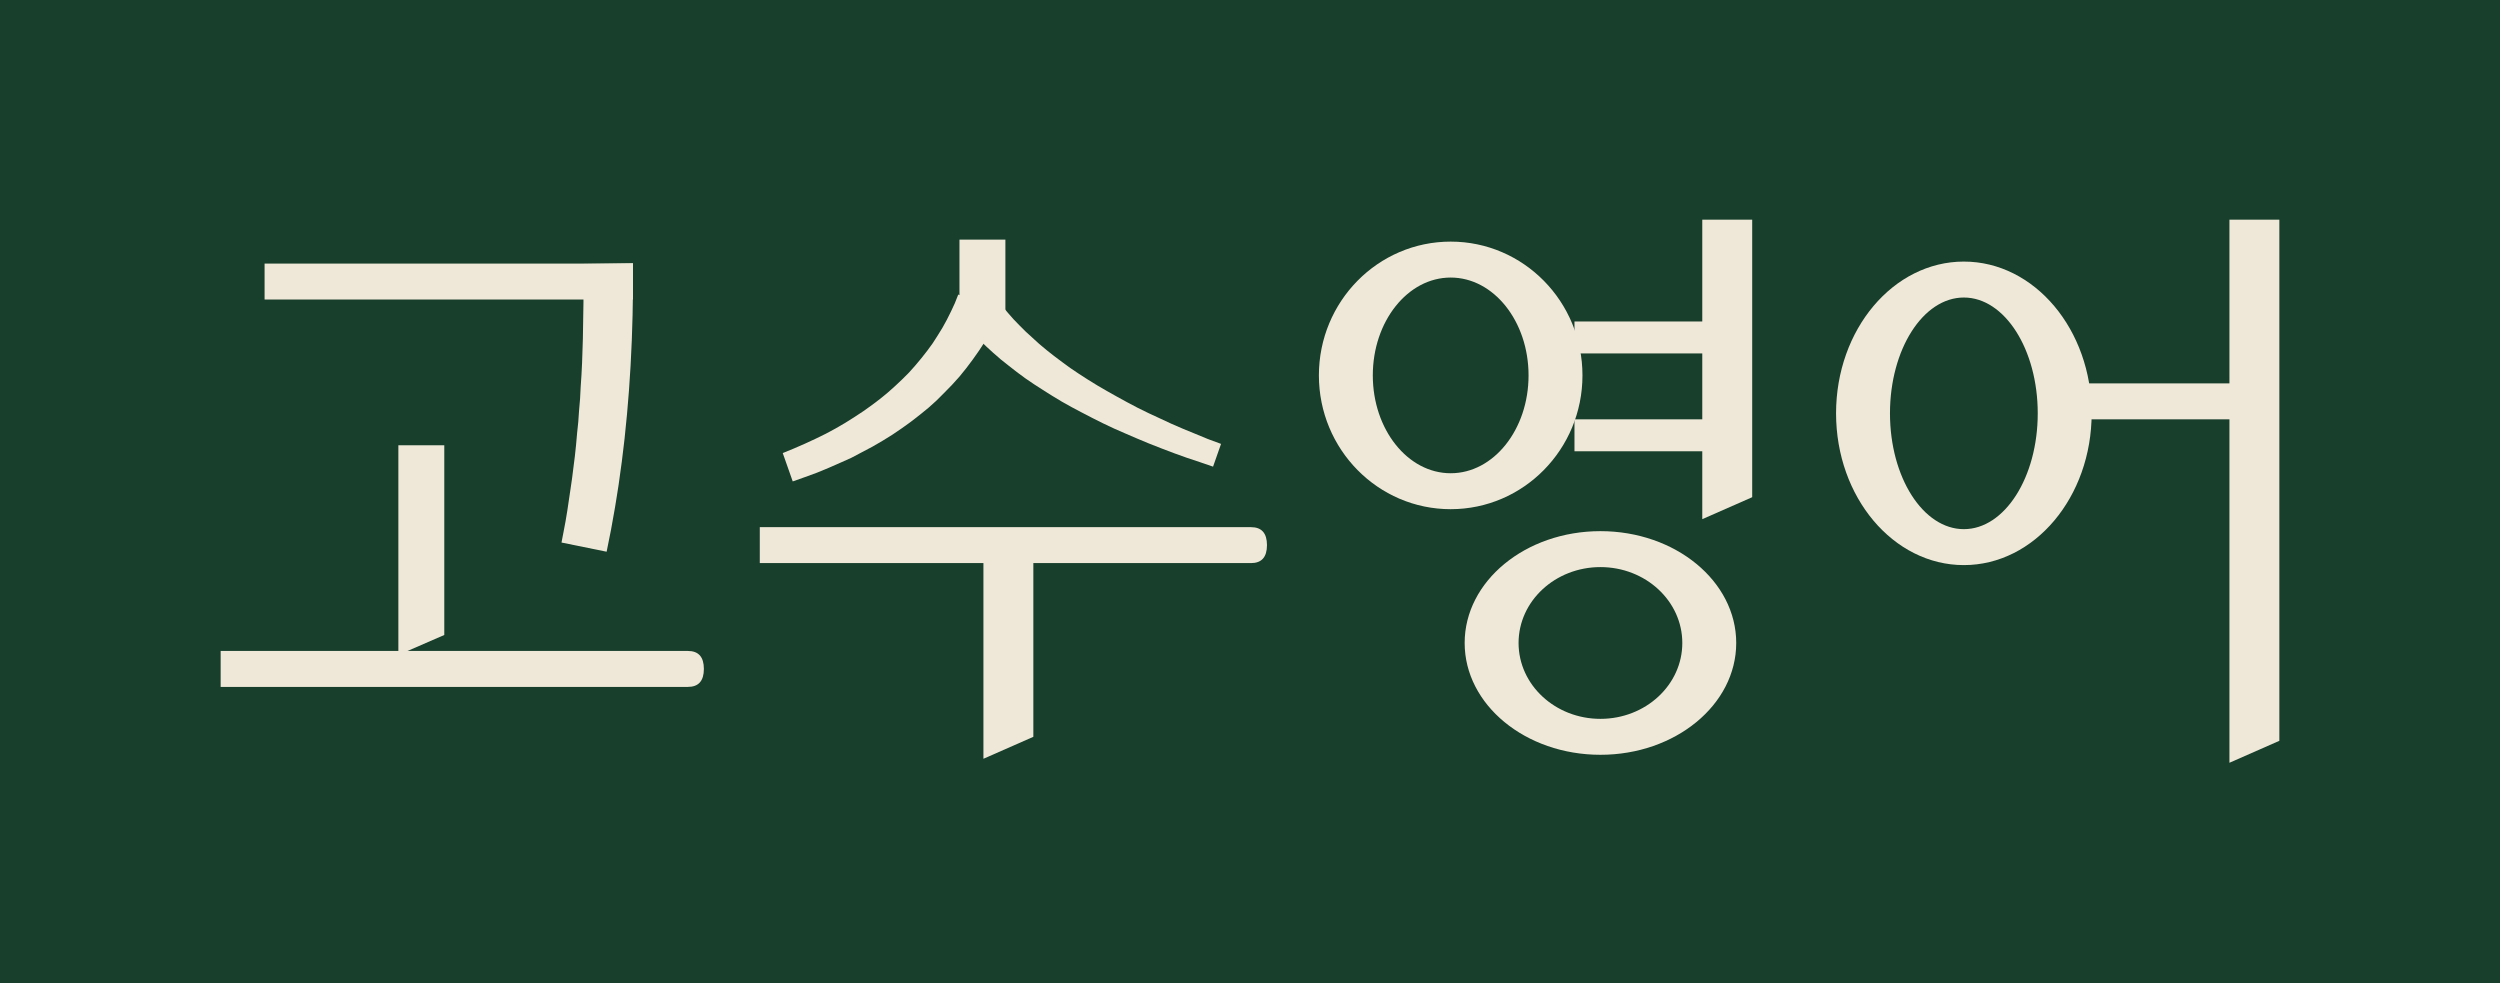
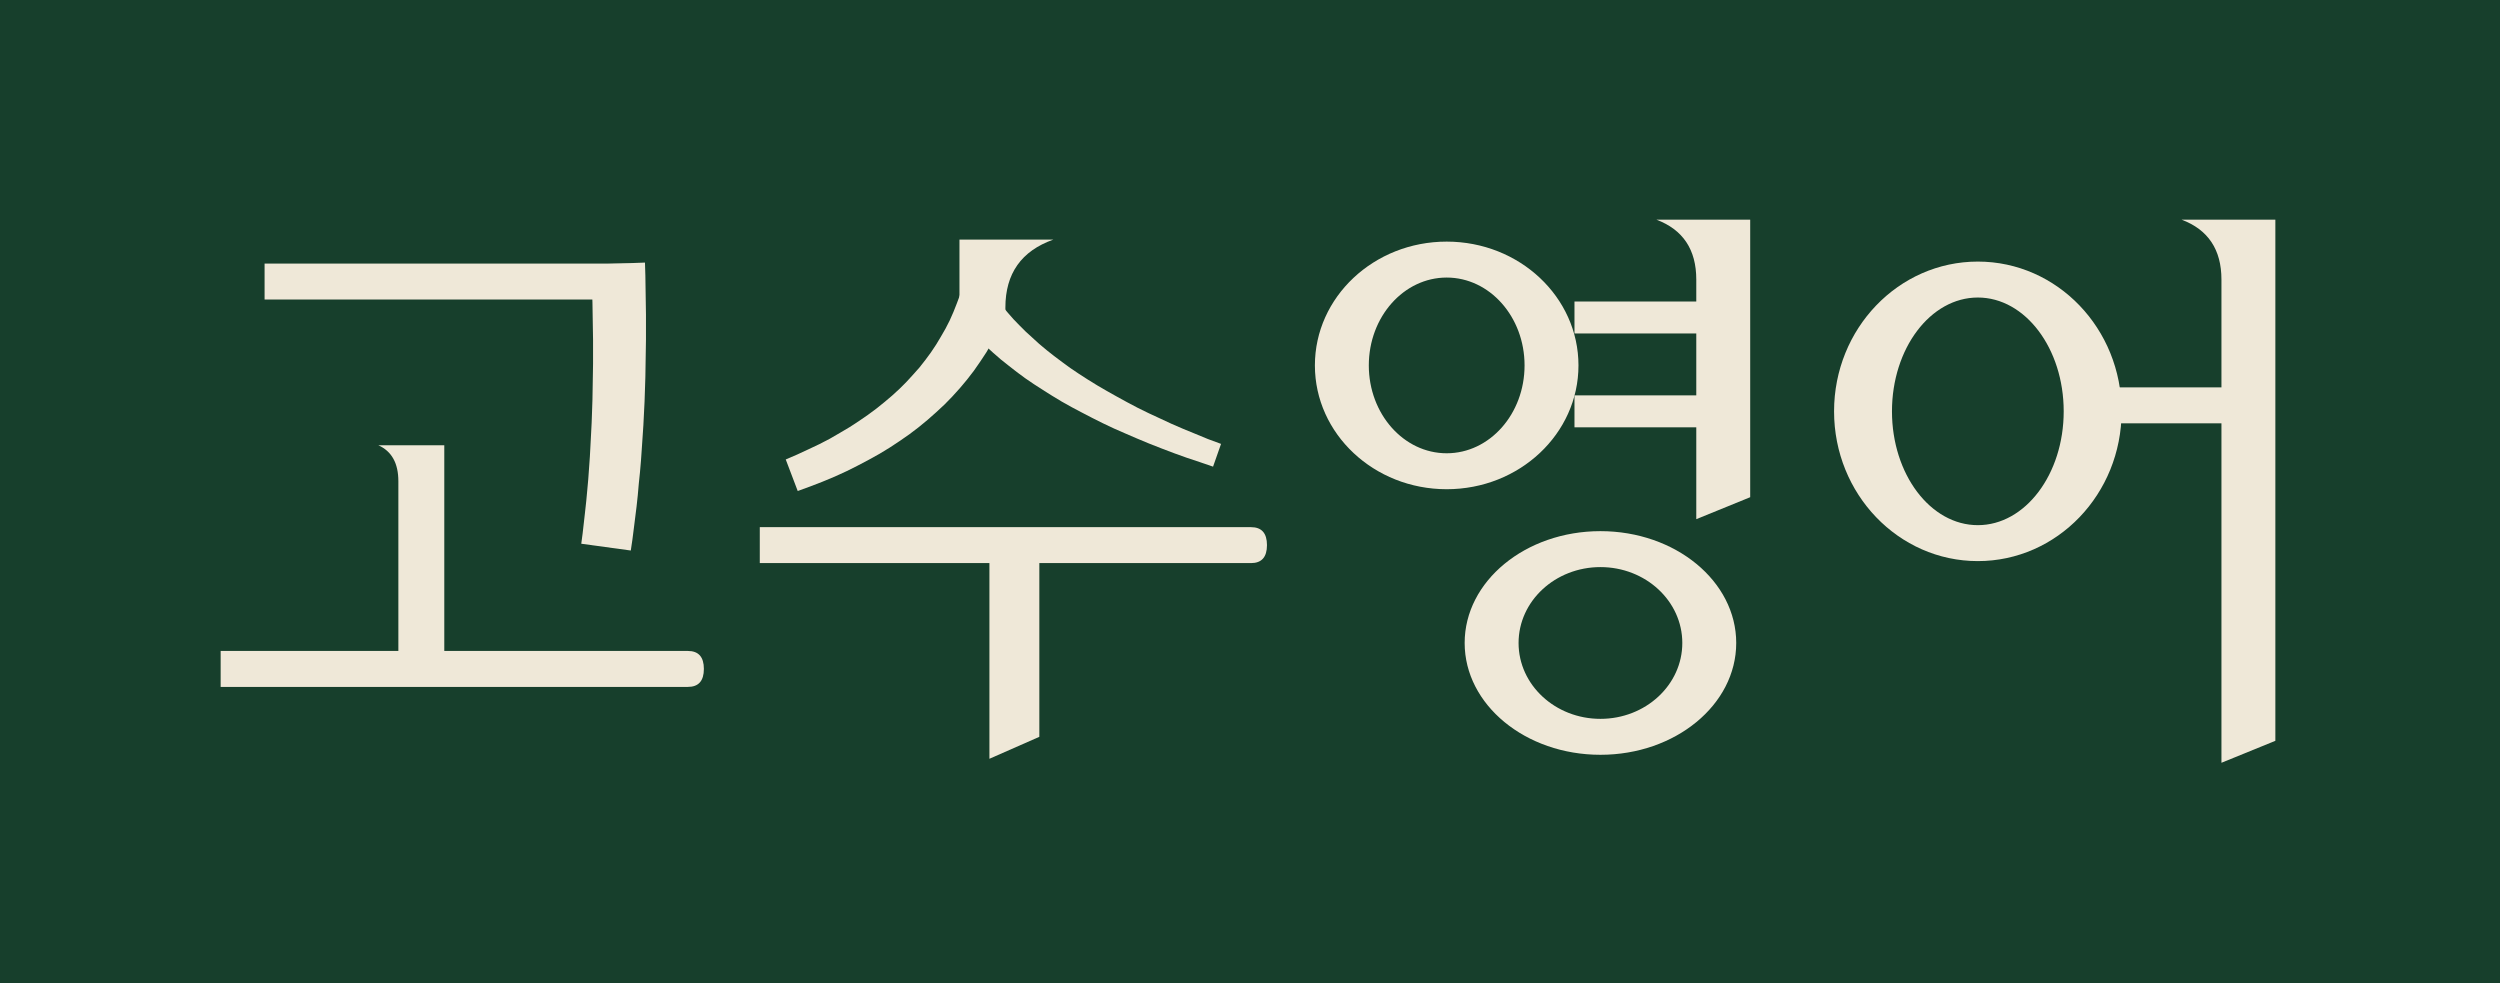
<svg xmlns="http://www.w3.org/2000/svg" viewBox="0 0 1251 492" width="626" height="246">
  <rect x="-2" y="-2" width="1255" height="496" fill="#173f2c" />
  <g fill="#efe8d8" fill-rule="evenodd" transform="translate(104,60)">
-     <path d="M28,72 L212.5,72 L212.5,90 L28,90 Z" />
-     <path d="M187.5,72.2 L187.6,78.5 L187.7,84.9 L187.7,91.2 L187.6,97.4 L187.5,103.6 L187.4,109.7 L187.2,115.8 L187.0,121.8 L186.7,127.8 L186.3,133.8 L186.0,139.7 L185.5,145.5 L185.1,151.3 L184.5,157.0 L184.0,162.7 L183.4,168.4 L182.7,173.9 L182.0,179.5 L181.2,185.0 L180.4,190.4 L179.6,195.8 L178.7,201.2 L177.7,206.5 L176.7,211.7 L199.3,216.3 L200.4,210.8 L201.5,205.3 L202.5,199.7 L203.5,194.1 L204.4,188.5 L205.3,182.8 L206.1,177.0 L206.9,171.2 L207.6,165.4 L208.3,159.5 L208.9,153.5 L209.5,147.5 L210.0,141.5 L210.5,135.4 L210.9,129.2 L211.3,123.1 L211.6,116.8 L211.9,110.5 L212.1,104.2 L212.3,97.8 L212.4,91.4 L212.5,84.9 L212.5,78.4 L212.5,71.8 Z" />
-     <path d="M95,163 L118,163 L118,258 L95,268 Z" />
+     <path d="M28,72 L218.5,72 L218.5,90 L28,90 Z" />
+     <path d="M191.5,72.5 L191.8,78.9 L192.0,85.3 L192.2,91.5 L192.3,97.8 L192.4,104.0 L192.5,110.1 L192.5,116.2 L192.5,122.3 L192.4,128.3 L192.3,134.2 L192.2,140.1 L192.0,146.0 L191.8,151.7 L191.5,157.5 L191.2,163.2 L190.9,168.8 L190.5,174.4 L190.1,180.0 L189.6,185.5 L189.1,190.9 L188.5,196.4 L187.9,201.7 L187.3,207.0 L186.6,212.3 L211.4,215.7 L212.2,210.3 L212.9,204.8 L213.6,199.2 L214.3,193.6 L214.9,188.0 L215.4,182.3 L216.0,176.5 L216.5,170.7 L216.9,164.9 L217.3,159.0 L217.7,153.0 L218.0,147.0 L218.3,141.0 L218.5,134.9 L218.7,128.8 L218.8,122.6 L218.9,116.4 L219.0,110.1 L219.0,103.8 L219.0,97.4 L218.9,91.0 L218.8,84.6 L218.7,78.0 L218.5,71.5 Z" />
+     <path d="M85,163 L118,163 L118,268 L95,268 L95,181 Q95,167.5 85,163 Z" />
    <path d="M6,266 L240,266 Q248,266 248,275.0 Q248,284 240,284 L6,284 Z" />
-     <path d="M376,60 L399,60 L399,98 L376,98 Z" />
-     <path d="M375.4,87.5 L373.7,91.8 L371.8,95.9 L369.7,100.1 L367.5,104.1 L365.1,108.0 L362.6,111.9 L359.9,115.6 L357.0,119.3 L354.0,122.9 L350.8,126.5 L347.4,129.9 L343.8,133.3 L340.1,136.6 L336.2,139.8 L332.1,142.9 L327.9,145.9 L323.5,148.8 L318.9,151.7 L314.1,154.5 L309.1,157.2 L304.0,159.7 L298.6,162.2 L293.1,164.6 L287.5,166.9 L292.5,181.1 L298.7,178.9 L304.7,176.7 L310.5,174.3 L316.2,171.8 L321.8,169.3 L327.1,166.5 L332.4,163.7 L337.4,160.8 L342.4,157.7 L347.1,154.5 L351.7,151.2 L356.2,147.7 L360.5,144.2 L364.6,140.5 L368.5,136.6 L372.3,132.7 L376.0,128.6 L379.4,124.4 L382.7,120.0 L385.8,115.6 L388.8,111.0 L391.6,106.3 L394.2,101.5 L396.6,96.5 Z" />
+     <path d="M376,60 L423,60 Q399,68.5 399,94 L399,98 L376,98 Z" />
+     <path d="M376.3,87.6 L374.7,91.9 L373.0,96.2 L371.1,100.5 L369.0,104.6 L366.7,108.6 L364.3,112.6 L361.7,116.5 L358.9,120.3 L356.0,124.0 L352.8,127.6 L349.5,131.2 L346.0,134.7 L342.3,138.1 L338.4,141.4 L334.3,144.7 L330.1,147.8 L325.6,150.9 L321.0,153.9 L316.1,156.8 L311.1,159.7 L305.9,162.4 L300.4,165.0 L294.8,167.6 L289.0,170.1 L295.0,185.9 L301.3,183.6 L307.5,181.2 L313.5,178.7 L319.4,176.0 L325.0,173.2 L330.5,170.3 L335.9,167.3 L341.0,164.2 L346.0,160.9 L350.9,157.5 L355.5,154.0 L360.0,150.3 L364.3,146.5 L368.5,142.6 L372.4,138.6 L376.2,134.4 L379.8,130.1 L383.2,125.7 L386.4,121.1 L389.5,116.4 L392.3,111.6 L395.0,106.7 L397.4,101.6 L399.7,96.4 Z" />
    <path d="M382.5,106.6 L385.8,110.0 L389.3,113.4 L392.9,116.7 L396.7,120.0 L400.6,123.1 L404.7,126.3 L408.9,129.4 L413.3,132.4 L417.8,135.3 L422.4,138.2 L427.2,141.1 L432.2,143.9 L437.3,146.6 L442.5,149.3 L447.9,152.0 L453.4,154.6 L459.1,157.1 L464.9,159.6 L470.9,162.1 L477.0,164.5 L483.3,166.9 L489.7,169.2 L496.3,171.4 L503.0,173.7 L507.0,162.3 L500.5,159.9 L494.2,157.3 L488.1,154.8 L482.1,152.2 L476.3,149.5 L470.7,146.9 L465.2,144.2 L459.9,141.4 L454.8,138.6 L449.8,135.8 L445.0,133.0 L440.3,130.1 L435.8,127.2 L431.5,124.3 L427.4,121.3 L423.4,118.3 L419.6,115.3 L415.9,112.2 L412.5,109.1 L409.1,106.0 L406.0,102.9 L403.0,99.8 L400.2,96.6 L397.5,93.4 Z" />
    <path d="M276,204 L522,204 Q530,204 530,213.0 Q530,222 522,222 L276,222 Z" />
-     <path d="M388,220 L413,220 L413,309 L388,320 Z" />
-     <path d="M556,128 A66,67 0 1 0 688,128 A66,67 0 1 0 556,128 Z M583,128 A39,49 0 1 1 661,128 A39,49 0 1 1 583,128 Z" />
-     <path d="M684,101 L752,101 L752,117 L684,117 Z" />
-     <path d="M684,150 L752,150 L752,166 L684,166 Z" />
-     <path d="M748,50 L773,50 L773,189 L748,200 Z" />
+     <path d="M391,220 L416,220 L416,309 L391,320 Z" />
+     <path d="M554,123 A66,62 0 1 0 686,123 A66,62 0 1 0 554,123 Z M581,123 A39,44 0 1 1 659,123 A39,44 0 1 1 581,123 Z" />
+     <path d="M684,91 L750,91 L750,107 L684,107 Z" />
+     <path d="M684,138 L750,138 L750,154 L684,154 Z" />
+     <path d="M725,50 L772,50 L772,189 L745,200 L745,80 Q745,57.5 725,50 Z" />
    <path d="M629,262 A68,56 0 1 0 765,262 A68,56 0 1 0 629,262 Z M656,262 A41,38 0 1 1 738,262 A41,38 0 1 1 656,262 Z" />
-     <path d="M815,147 A64,76 0 1 0 943,147 A64,76 0 1 0 815,147 Z M842,147 A37,58 0 1 1 916,147 A37,58 0 1 1 842,147 Z" />
-     <path d="M936,132 L1016,132 L1016,150 L936,150 Z" />
-     <path d="M1012,50 L1037,50 L1037,311 L1012,322 Z" />
+     <path d="M814,146 A72,75 0 1 0 958,146 A72,75 0 1 0 814,146 Z M843,146 A43,57 0 1 1 929,146 A43,57 0 1 1 843,146 Z" />
+     <path d="M950,134 L1016,134 L1016,152 L950,152 Z" />
+     <path d="M988,50 L1035,50 L1035,311 L1008,322 L1008,80 Q1008,57.5 988,50 Z" />
  </g>
</svg>
